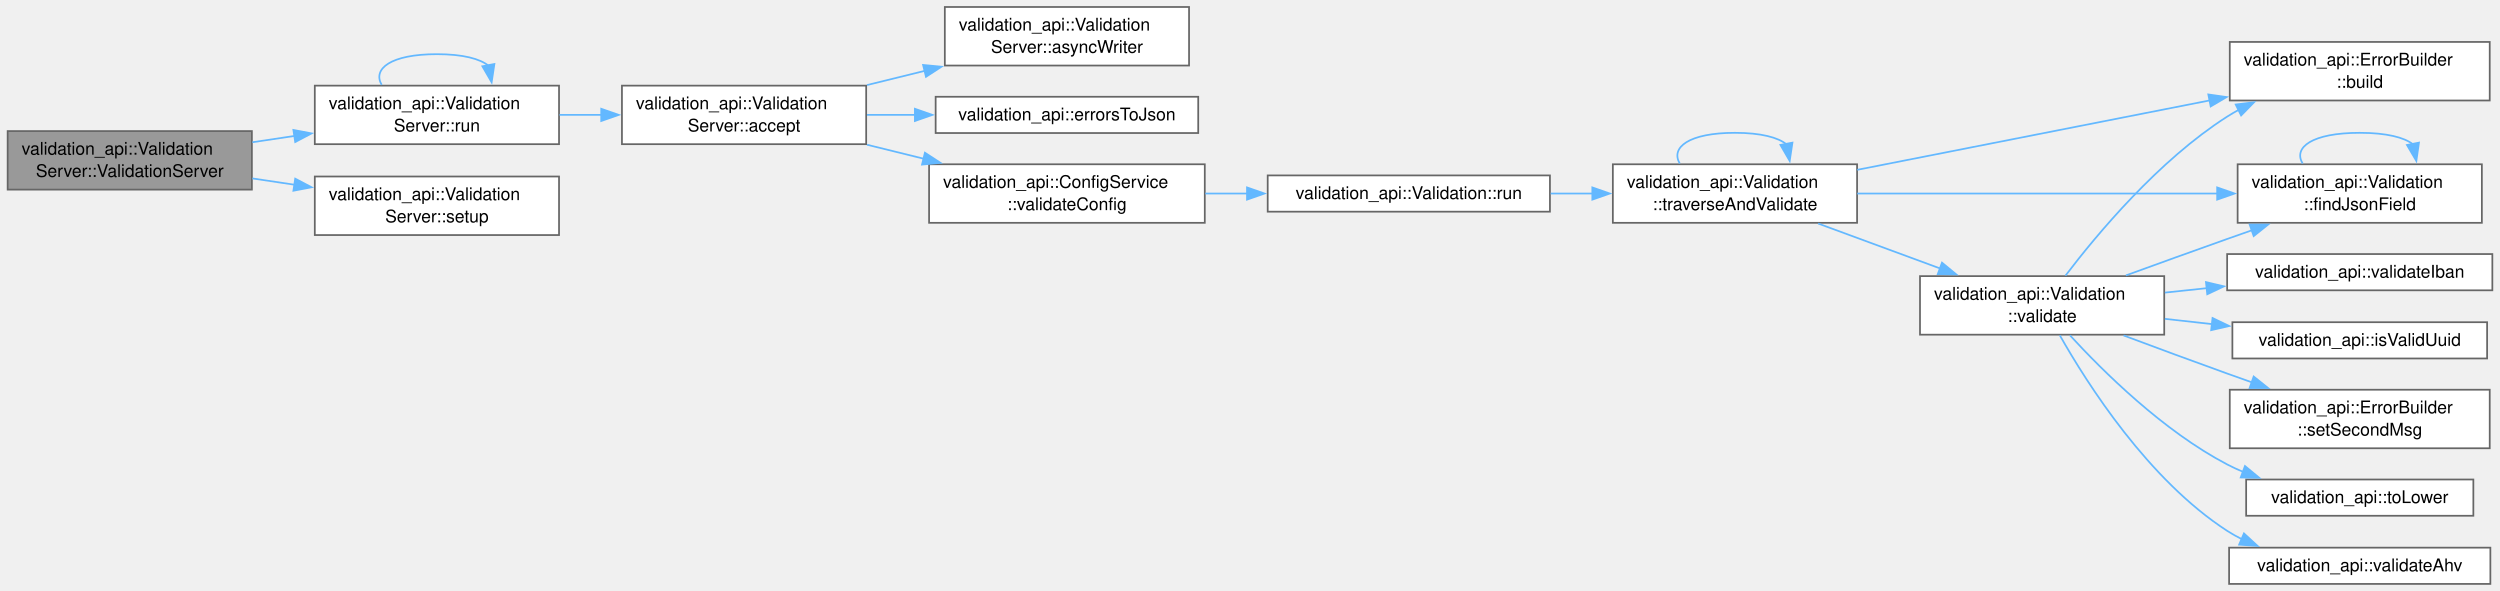
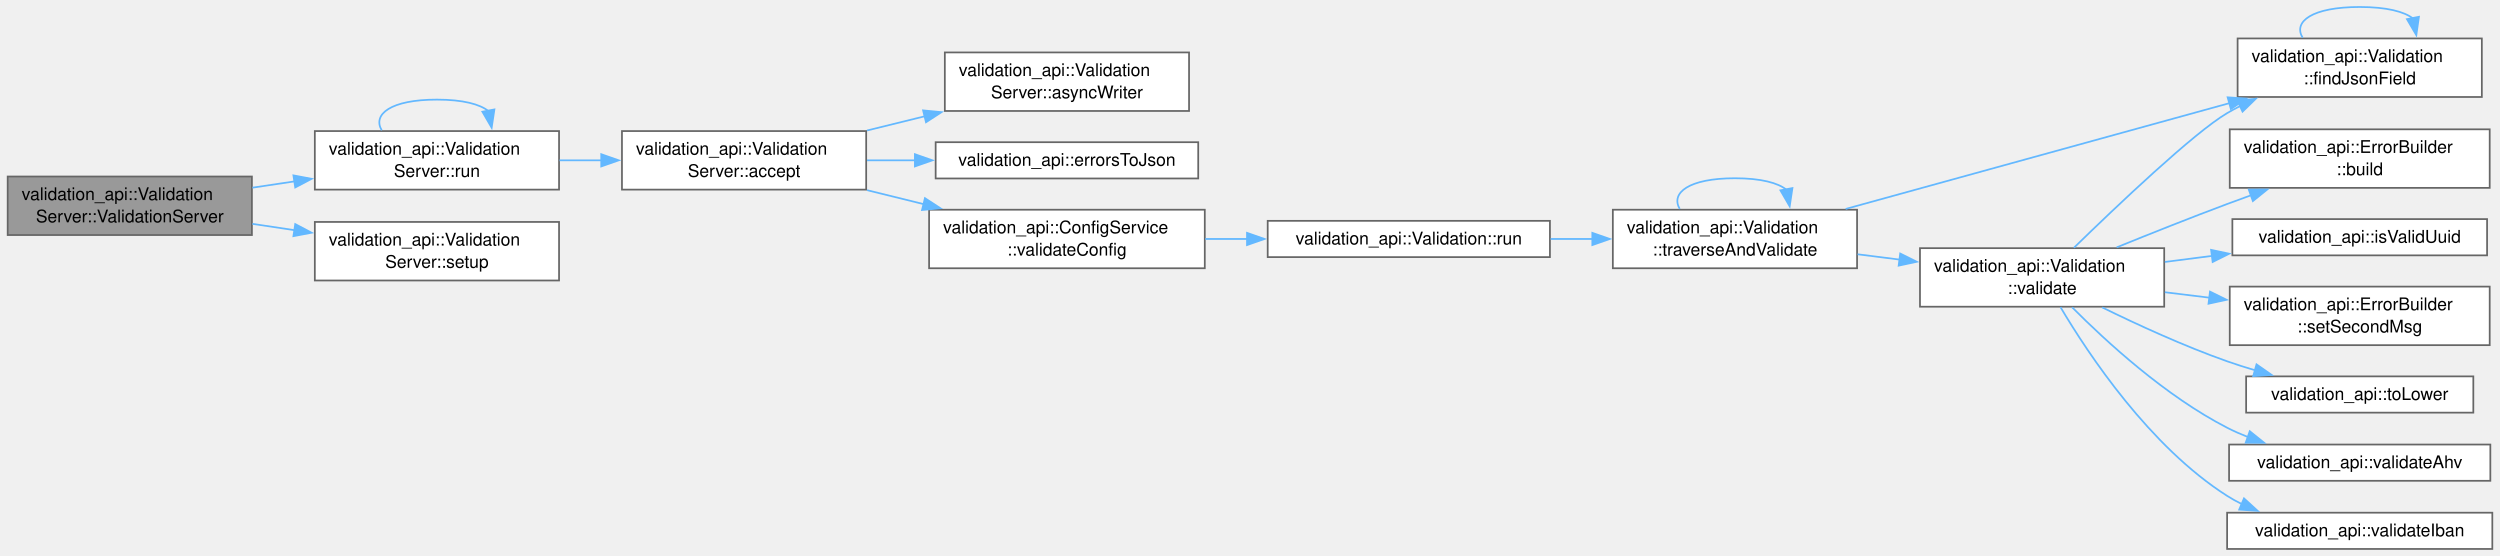
- <svg xmlns="http://www.w3.org/2000/svg" xmlns:xlink="http://www.w3.org/1999/xlink" width="1430pt" height="338pt" viewBox="0.00 0.00 1429.75 338.12">
-   <g id="graph0" class="graph" transform="scale(1 1) rotate(0) translate(4 334.12)">
+ <svg xmlns="http://www.w3.org/2000/svg" xmlns:xlink="http://www.w3.org/1999/xlink" width="1430pt" height="318pt" viewBox="0.00 0.00 1429.75 318.12">
+   <g id="graph0" class="graph" transform="scale(1 1) rotate(0) translate(4 314.12)">
    <g id="Node000001" class="node">
      <g id="a_Node000001">
        <a xlink:title=" ">
-           <polygon fill="#999999" stroke="#666666" points="139.75,-259.12 0,-259.12 0,-225.62 139.75,-225.62 139.75,-259.12" />
-           <text text-anchor="start" x="8" y="-245.62" font-family="Helvetica,sans-Serif" font-size="10.00">validation_api::Validation</text>
-           <text text-anchor="middle" x="69.88" y="-232.88" font-family="Helvetica,sans-Serif" font-size="10.00">Server::ValidationServer</text>
+           <polygon fill="#999999" stroke="#666666" points="139.75,-213.12 0,-213.12 0,-179.62 139.75,-179.62 139.75,-213.12" />
+           <text text-anchor="start" x="8" y="-199.62" font-family="Helvetica,sans-Serif" font-size="10.00">validation_api::Validation</text>
+           <text text-anchor="middle" x="69.88" y="-186.88" font-family="Helvetica,sans-Serif" font-size="10.00">Server::ValidationServer</text>
        </a>
      </g>
    </g>
    <g id="Node000002" class="node">
      <g id="a_Node000002">
        <a xlink:href="classvalidation__api_1_1ValidationServer.html#ad67c7031c85ea1cd6eb84f6b01c424df" target="_top" xlink:title="Start the server.">
-           <polygon fill="white" stroke="#666666" points="315.5,-285.12 175.75,-285.12 175.75,-251.62 315.5,-251.62 315.5,-285.12" />
-           <text text-anchor="start" x="183.75" y="-271.62" font-family="Helvetica,sans-Serif" font-size="10.00">validation_api::Validation</text>
-           <text text-anchor="middle" x="245.62" y="-258.88" font-family="Helvetica,sans-Serif" font-size="10.00">Server::run</text>
+           <polygon fill="white" stroke="#666666" points="315.5,-239.12 175.75,-239.12 175.75,-205.62 315.5,-205.62 315.5,-239.12" />
+           <text text-anchor="start" x="183.75" y="-225.62" font-family="Helvetica,sans-Serif" font-size="10.00">validation_api::Validation</text>
+           <text text-anchor="middle" x="245.62" y="-212.88" font-family="Helvetica,sans-Serif" font-size="10.00">Server::run</text>
        </a>
      </g>
    </g>
    <g id="edge1_Node000001_Node000002" class="edge">
      <g id="a_edge1_Node000001_Node000002">
        <a xlink:title=" ">
-           <path fill="none" stroke="#63b8ff" d="M140.04,-252.73C147.96,-253.91 156.07,-255.12 164.12,-256.33" />
-           <polygon fill="#63b8ff" stroke="#63b8ff" points="163.5,-259.77 173.91,-257.79 164.54,-252.85 163.5,-259.77" />
+           <path fill="none" stroke="#63b8ff" d="M140.04,-206.73C147.96,-207.91 156.07,-209.12 164.12,-210.33" />
+           <polygon fill="#63b8ff" stroke="#63b8ff" points="163.5,-213.77 173.91,-211.79 164.54,-206.85 163.5,-213.77" />
        </a>
      </g>
    </g>
    <g id="Node000017" class="node">
      <g id="a_Node000017">
        <a xlink:href="classvalidation__api_1_1ValidationServer.html#aee6d6d3e85ff6a2ca7a476f15e341aa8" target="_top" xlink:title="Setup the server.">
-           <polygon fill="white" stroke="#666666" points="315.5,-233.12 175.75,-233.12 175.75,-199.62 315.5,-199.62 315.5,-233.12" />
-           <text text-anchor="start" x="183.75" y="-219.62" font-family="Helvetica,sans-Serif" font-size="10.00">validation_api::Validation</text>
-           <text text-anchor="middle" x="245.62" y="-206.88" font-family="Helvetica,sans-Serif" font-size="10.00">Server::setup</text>
-         </a>
-       </g>
-     </g>
-     <g id="edge21_Node000001_Node000017" class="edge">
-       <g id="a_edge21_Node000001_Node000017">
-         <a xlink:title=" ">
-           <path fill="none" stroke="#63b8ff" d="M140.04,-232.02C147.96,-230.84 156.07,-229.63 164.12,-228.42" />
-           <polygon fill="#63b8ff" stroke="#63b8ff" points="164.54,-231.9 173.91,-226.96 163.5,-224.98 164.54,-231.9" />
-         </a>
-       </g>
-     </g>
-     <g id="edge20_Node000002_Node000002" class="edge">
-       <g id="a_edge20_Node000002_Node000002">
-         <a xlink:title=" ">
-           <path fill="none" stroke="#63b8ff" d="M214.03,-285.54C208.66,-294.74 219.19,-303.12 245.62,-303.12 260.49,-303.12 270.33,-300.47 275.14,-296.51" />
-           <polygon fill="#63b8ff" stroke="#63b8ff" points="278.51,-297.5 276.94,-287.03 271.63,-296.2 278.51,-297.5" />
+           <polygon fill="white" stroke="#666666" points="315.5,-187.12 175.75,-187.12 175.75,-153.62 315.5,-153.62 315.5,-187.12" />
+           <text text-anchor="start" x="183.75" y="-173.62" font-family="Helvetica,sans-Serif" font-size="10.00">validation_api::Validation</text>
+           <text text-anchor="middle" x="245.62" y="-160.88" font-family="Helvetica,sans-Serif" font-size="10.00">Server::setup</text>
+         </a>
+       </g>
+     </g>
+     <g id="edge20_Node000001_Node000017" class="edge">
+       <g id="a_edge20_Node000001_Node000017">
+         <a xlink:title=" ">
+           <path fill="none" stroke="#63b8ff" d="M140.04,-186.02C147.96,-184.84 156.07,-183.63 164.12,-182.42" />
+           <polygon fill="#63b8ff" stroke="#63b8ff" points="164.54,-185.9 173.91,-180.96 163.5,-178.98 164.54,-185.9" />
+         </a>
+       </g>
+     </g>
+     <g id="edge19_Node000002_Node000002" class="edge">
+       <g id="a_edge19_Node000002_Node000002">
+         <a xlink:title=" ">
+           <path fill="none" stroke="#63b8ff" d="M214.03,-239.54C208.66,-248.74 219.19,-257.12 245.62,-257.12 260.49,-257.12 270.33,-254.47 275.14,-250.51" />
+           <polygon fill="#63b8ff" stroke="#63b8ff" points="278.51,-251.5 276.94,-241.03 271.63,-250.2 278.51,-251.5" />
        </a>
      </g>
    </g>
    <g id="Node000003" class="node">
      <g id="a_Node000003">
        <a xlink:href="classvalidation__api_1_1ValidationServer.html#a7f5c5252fa7a28bef0345e6248139215" target="_top" xlink:title="Accept a connection.">
-           <polygon fill="white" stroke="#666666" points="491.25,-285.12 351.5,-285.12 351.5,-251.62 491.25,-251.62 491.25,-285.12" />
-           <text text-anchor="start" x="359.5" y="-271.62" font-family="Helvetica,sans-Serif" font-size="10.00">validation_api::Validation</text>
-           <text text-anchor="middle" x="421.38" y="-258.88" font-family="Helvetica,sans-Serif" font-size="10.00">Server::accept</text>
+           <polygon fill="white" stroke="#666666" points="491.25,-239.12 351.5,-239.12 351.5,-205.62 491.25,-205.62 491.25,-239.12" />
+           <text text-anchor="start" x="359.5" y="-225.62" font-family="Helvetica,sans-Serif" font-size="10.00">validation_api::Validation</text>
+           <text text-anchor="middle" x="421.38" y="-212.88" font-family="Helvetica,sans-Serif" font-size="10.00">Server::accept</text>
        </a>
      </g>
    </g>
    <g id="edge2_Node000002_Node000003" class="edge">
      <g id="a_edge2_Node000002_Node000003">
        <a xlink:title=" ">
-           <path fill="none" stroke="#63b8ff" d="M315.79,-268.38C323.71,-268.38 331.82,-268.38 339.87,-268.38" />
-           <polygon fill="#63b8ff" stroke="#63b8ff" points="339.65,-271.88 349.65,-268.38 339.65,-264.88 339.65,-271.88" />
+           <path fill="none" stroke="#63b8ff" d="M315.79,-222.38C323.71,-222.38 331.82,-222.38 339.87,-222.38" />
+           <polygon fill="#63b8ff" stroke="#63b8ff" points="339.65,-225.88 349.65,-222.38 339.65,-218.88 339.65,-225.88" />
        </a>
      </g>
    </g>
    <g id="Node000004" class="node">
      <g id="a_Node000004">
        <a xlink:href="classvalidation__api_1_1ValidationServer.html#a59c4a313effe28cc0acca7b8bb3a26e4" target="_top" xlink:title=" ">
-           <polygon fill="white" stroke="#666666" points="676,-330.12 536.25,-330.12 536.25,-296.62 676,-296.62 676,-330.12" />
-           <text text-anchor="start" x="544.25" y="-316.62" font-family="Helvetica,sans-Serif" font-size="10.00">validation_api::Validation</text>
-           <text text-anchor="middle" x="606.12" y="-303.88" font-family="Helvetica,sans-Serif" font-size="10.00">Server::asyncWriter</text>
+           <polygon fill="white" stroke="#666666" points="676,-284.12 536.25,-284.12 536.25,-250.62 676,-250.62 676,-284.12" />
+           <text text-anchor="start" x="544.25" y="-270.62" font-family="Helvetica,sans-Serif" font-size="10.00">validation_api::Validation</text>
+           <text text-anchor="middle" x="606.12" y="-257.88" font-family="Helvetica,sans-Serif" font-size="10.00">Server::asyncWriter</text>
        </a>
      </g>
    </g>
    <g id="edge3_Node000003_Node000004" class="edge">
      <g id="a_edge3_Node000003_Node000004">
        <a xlink:title=" ">
-           <path fill="none" stroke="#63b8ff" d="M491.73,-285.45C502.55,-288.12 513.82,-290.89 524.87,-293.61" />
-           <polygon fill="#63b8ff" stroke="#63b8ff" points="523.81,-296.96 534.35,-295.95 525.48,-290.16 523.81,-296.96" />
+           <path fill="none" stroke="#63b8ff" d="M491.73,-239.45C502.55,-242.12 513.82,-244.89 524.87,-247.61" />
+           <polygon fill="#63b8ff" stroke="#63b8ff" points="523.81,-250.96 534.35,-249.95 525.48,-244.16 523.81,-250.96" />
        </a>
      </g>
    </g>
    <g id="Node000005" class="node">
      <g id="a_Node000005">
-         <a xlink:href="namespacevalidation__api.html#a402f9de5ae5cfa713cc6681b7ea2880c" target="_top" xlink:title=" ">
-           <polygon fill="white" stroke="#666666" points="681.25,-278.75 531,-278.75 531,-258 681.25,-258 681.25,-278.75" />
-           <text text-anchor="middle" x="606.12" y="-265.25" font-family="Helvetica,sans-Serif" font-size="10.00">validation_api::errorsToJson</text>
+         <a xlink:href="namespacevalidation__api.html#ad94de3de52c70b315f5b36cce4642718" target="_top" xlink:title=" ">
+           <polygon fill="white" stroke="#666666" points="681.25,-232.75 531,-232.75 531,-212 681.25,-212 681.25,-232.75" />
+           <text text-anchor="middle" x="606.12" y="-219.25" font-family="Helvetica,sans-Serif" font-size="10.00">validation_api::errorsToJson</text>
        </a>
      </g>
    </g>
    <g id="edge4_Node000003_Node000005" class="edge">
      <g id="a_edge4_Node000003_Node000005">
        <a xlink:title=" ">
-           <path fill="none" stroke="#63b8ff" d="M491.73,-268.38C500.77,-268.38 510.12,-268.38 519.4,-268.38" />
-           <polygon fill="#63b8ff" stroke="#63b8ff" points="519.13,-271.88 529.13,-268.38 519.13,-264.88 519.13,-271.88" />
+           <path fill="none" stroke="#63b8ff" d="M491.73,-222.38C500.77,-222.38 510.12,-222.38 519.4,-222.38" />
+           <polygon fill="#63b8ff" stroke="#63b8ff" points="519.13,-225.88 529.13,-222.38 519.13,-218.88 519.13,-225.88" />
        </a>
      </g>
    </g>
    <g id="Node000006" class="node">
      <g id="a_Node000006">
        <a xlink:href="classvalidation__api_1_1ConfigService.html#a654e84f4f588f7391f93210c1e08344f" target="_top" xlink:title="getConfigs method">
-           <polygon fill="white" stroke="#666666" points="685,-240.12 527.25,-240.12 527.25,-206.62 685,-206.62 685,-240.12" />
-           <text text-anchor="start" x="535.25" y="-226.62" font-family="Helvetica,sans-Serif" font-size="10.00">validation_api::ConfigService</text>
-           <text text-anchor="middle" x="606.12" y="-213.88" font-family="Helvetica,sans-Serif" font-size="10.00">::validateConfig</text>
+           <polygon fill="white" stroke="#666666" points="685,-194.12 527.25,-194.12 527.25,-160.62 685,-160.62 685,-194.12" />
+           <text text-anchor="start" x="535.25" y="-180.62" font-family="Helvetica,sans-Serif" font-size="10.00">validation_api::ConfigService</text>
+           <text text-anchor="middle" x="606.12" y="-167.88" font-family="Helvetica,sans-Serif" font-size="10.00">::validateConfig</text>
        </a>
      </g>
    </g>
    <g id="edge5_Node000003_Node000006" class="edge">
      <g id="a_edge5_Node000003_Node000006">
        <a xlink:title=" ">
-           <path fill="none" stroke="#63b8ff" d="M491.73,-251.3C502.29,-248.7 513.28,-245.99 524.07,-243.33" />
-           <polygon fill="#63b8ff" stroke="#63b8ff" points="524.87,-246.74 533.75,-240.95 523.2,-239.94 524.87,-246.74" />
+           <path fill="none" stroke="#63b8ff" d="M491.73,-205.3C502.29,-202.7 513.28,-199.99 524.07,-197.33" />
+           <polygon fill="#63b8ff" stroke="#63b8ff" points="524.87,-200.74 533.75,-194.95 523.2,-193.94 524.87,-200.74" />
        </a>
      </g>
    </g>
    <g id="Node000007" class="node">
      <g id="a_Node000007">
        <a xlink:href="classvalidation__api_1_1Validation.html#ac6c337d3af39943a8e603a5f21f5922a" target="_top" xlink:title=" ">
-           <polygon fill="white" stroke="#666666" points="882.5,-233.75 721,-233.75 721,-213 882.5,-213 882.5,-233.75" />
-           <text text-anchor="middle" x="801.75" y="-220.25" font-family="Helvetica,sans-Serif" font-size="10.00">validation_api::Validation::run</text>
+           <polygon fill="white" stroke="#666666" points="882.5,-187.75 721,-187.75 721,-167 882.5,-167 882.5,-187.75" />
+           <text text-anchor="middle" x="801.75" y="-174.25" font-family="Helvetica,sans-Serif" font-size="10.00">validation_api::Validation::run</text>
        </a>
      </g>
    </g>
    <g id="edge6_Node000006_Node000007" class="edge">
      <g id="a_edge6_Node000006_Node000007">
        <a xlink:title=" ">
-           <path fill="none" stroke="#63b8ff" d="M685.32,-223.38C693.24,-223.38 701.33,-223.38 709.37,-223.38" />
-           <polygon fill="#63b8ff" stroke="#63b8ff" points="709.17,-226.88 719.17,-223.38 709.17,-219.88 709.17,-226.88" />
+           <path fill="none" stroke="#63b8ff" d="M685.32,-177.38C693.24,-177.38 701.33,-177.38 709.37,-177.38" />
+           <polygon fill="#63b8ff" stroke="#63b8ff" points="709.17,-180.88 719.17,-177.38 709.17,-173.88 709.17,-180.88" />
        </a>
      </g>
    </g>
    <g id="Node000008" class="node">
      <g id="a_Node000008">
        <a xlink:href="classvalidation__api_1_1Validation.html#a3c8146fc89af5b8cef0c1bb6c9d473f2" target="_top" xlink:title="Traverse through the json object and validate the fields.">
-           <polygon fill="white" stroke="#666666" points="1058.25,-240.12 918.5,-240.12 918.5,-206.62 1058.25,-206.62 1058.25,-240.12" />
-           <text text-anchor="start" x="926.5" y="-226.62" font-family="Helvetica,sans-Serif" font-size="10.00">validation_api::Validation</text>
-           <text text-anchor="middle" x="988.38" y="-213.88" font-family="Helvetica,sans-Serif" font-size="10.00">::traverseAndValidate</text>
+           <polygon fill="white" stroke="#666666" points="1058.25,-194.12 918.5,-194.12 918.5,-160.62 1058.25,-160.62 1058.25,-194.12" />
+           <text text-anchor="start" x="926.5" y="-180.62" font-family="Helvetica,sans-Serif" font-size="10.00">validation_api::Validation</text>
+           <text text-anchor="middle" x="988.38" y="-167.88" font-family="Helvetica,sans-Serif" font-size="10.00">::traverseAndValidate</text>
        </a>
      </g>
    </g>
    <g id="edge7_Node000007_Node000008" class="edge">
      <g id="a_edge7_Node000007_Node000008">
        <a xlink:title=" ">
-           <path fill="none" stroke="#63b8ff" d="M882.92,-223.38C890.84,-223.38 898.87,-223.38 906.78,-223.38" />
-           <polygon fill="#63b8ff" stroke="#63b8ff" points="906.76,-226.88 916.76,-223.38 906.76,-219.88 906.76,-226.88" />
-         </a>
-       </g>
-     </g>
-     <g id="edge11_Node000008_Node000008" class="edge">
-       <g id="a_edge11_Node000008_Node000008">
-         <a xlink:title=" ">
-           <path fill="none" stroke="#63b8ff" d="M956.78,-240.54C951.41,-249.74 961.94,-258.12 988.38,-258.12 1003.24,-258.12 1013.08,-255.47 1017.89,-251.51" />
-           <polygon fill="#63b8ff" stroke="#63b8ff" points="1021.26,-252.5 1019.69,-242.03 1014.38,-251.2 1021.26,-252.5" />
+           <path fill="none" stroke="#63b8ff" d="M882.92,-177.38C890.84,-177.38 898.87,-177.38 906.78,-177.38" />
+           <polygon fill="#63b8ff" stroke="#63b8ff" points="906.76,-180.88 916.76,-177.38 906.76,-173.88 906.76,-180.88" />
+         </a>
+       </g>
+     </g>
+     <g id="edge10_Node000008_Node000008" class="edge">
+       <g id="a_edge10_Node000008_Node000008">
+         <a xlink:title=" ">
+           <path fill="none" stroke="#63b8ff" d="M956.78,-194.54C951.41,-203.74 961.94,-212.12 988.38,-212.12 1003.24,-212.12 1013.08,-209.47 1017.89,-205.51" />
+           <polygon fill="#63b8ff" stroke="#63b8ff" points="1021.26,-206.5 1019.69,-196.03 1014.38,-205.2 1021.26,-206.5" />
        </a>
      </g>
    </g>
    <g id="Node000009" class="node">
      <g id="a_Node000009">
-         <a xlink:href="classvalidation__api_1_1ErrorBuilder.html#a84327bbfe6c61e7be6966acc41ba6087" target="_top" xlink:title="Set the First Msg object.">
-           <polygon fill="white" stroke="#666666" points="1420.25,-310.12 1271.5,-310.12 1271.5,-276.62 1420.25,-276.62 1420.25,-310.12" />
-           <text text-anchor="start" x="1279.5" y="-296.62" font-family="Helvetica,sans-Serif" font-size="10.00">validation_api::ErrorBuilder</text>
-           <text text-anchor="middle" x="1345.88" y="-283.88" font-family="Helvetica,sans-Serif" font-size="10.00">::build</text>
+         <a xlink:href="classvalidation__api_1_1Validation.html#a2005828d7e475090ef5a895348bfb760" target="_top" xlink:title=" ">
+           <polygon fill="white" stroke="#666666" points="1415.75,-292.12 1276,-292.12 1276,-258.62 1415.75,-258.62 1415.75,-292.12" />
+           <text text-anchor="start" x="1284" y="-278.62" font-family="Helvetica,sans-Serif" font-size="10.00">validation_api::Validation</text>
+           <text text-anchor="middle" x="1345.88" y="-265.88" font-family="Helvetica,sans-Serif" font-size="10.00">::findJsonField</text>
        </a>
      </g>
    </g>
    <g id="edge8_Node000008_Node000009" class="edge">
      <g id="a_edge8_Node000008_Node000009">
        <a xlink:title=" ">
-           <path fill="none" stroke="#63b8ff" d="M1058.34,-236.95C1115.94,-248.3 1198.29,-264.51 1259.94,-276.65" />
-           <polygon fill="#63b8ff" stroke="#63b8ff" points="1259.23,-280.08 1269.72,-278.58 1260.58,-273.21 1259.23,-280.08" />
+           <path fill="none" stroke="#63b8ff" d="M1051.71,-194.56C1112.98,-211.45 1206.49,-237.23 1271.36,-255.11" />
+           <polygon fill="#63b8ff" stroke="#63b8ff" points="1270.29,-258.44 1280.86,-257.73 1272.15,-251.7 1270.29,-258.44" />
        </a>
      </g>
    </g>
    <g id="Node000010" class="node">
      <g id="a_Node000010">
-         <a xlink:href="classvalidation__api_1_1Validation.html#a2005828d7e475090ef5a895348bfb760" target="_top" xlink:title=" ">
-           <polygon fill="white" stroke="#666666" points="1415.75,-240.12 1276,-240.12 1276,-206.62 1415.75,-206.62 1415.75,-240.12" />
-           <text text-anchor="start" x="1284" y="-226.62" font-family="Helvetica,sans-Serif" font-size="10.00">validation_api::Validation</text>
-           <text text-anchor="middle" x="1345.88" y="-213.88" font-family="Helvetica,sans-Serif" font-size="10.00">::findJsonField</text>
-         </a>
-       </g>
-     </g>
-     <g id="edge9_Node000008_Node000010" class="edge">
-       <g id="a_edge9_Node000008_Node000010">
-         <a xlink:title=" ">
-           <path fill="none" stroke="#63b8ff" d="M1058.34,-223.38C1117.36,-223.38 1202.38,-223.38 1264.48,-223.38" />
-           <polygon fill="#63b8ff" stroke="#63b8ff" points="1264.29,-226.88 1274.29,-223.38 1264.29,-219.88 1264.29,-226.88" />
+         <a xlink:href="classvalidation__api_1_1Validation.html#a1cc0802269d88c233ad3c3d1d6c3dd12" target="_top" xlink:title=" ">
+           <polygon fill="white" stroke="#666666" points="1234,-172.12 1094.25,-172.12 1094.25,-138.62 1234,-138.62 1234,-172.12" />
+           <text text-anchor="start" x="1102.25" y="-158.62" font-family="Helvetica,sans-Serif" font-size="10.00">validation_api::Validation</text>
+           <text text-anchor="middle" x="1164.12" y="-145.88" font-family="Helvetica,sans-Serif" font-size="10.00">::validate</text>
+         </a>
+       </g>
+     </g>
+     <g id="edge11_Node000008_Node000010" class="edge">
+       <g id="a_edge11_Node000008_Node000010">
+         <a xlink:title=" ">
+           <path fill="none" stroke="#63b8ff" d="M1058.54,-168.62C1066.46,-167.62 1074.57,-166.59 1082.62,-165.57" />
+           <polygon fill="#63b8ff" stroke="#63b8ff" points="1082.93,-169.06 1092.41,-164.33 1082.05,-162.11 1082.93,-169.06" />
+         </a>
+       </g>
+     </g>
+     <g id="edge9_Node000009_Node000009" class="edge">
+       <g id="a_edge9_Node000009_Node000009">
+         <a xlink:title=" ">
+           <path fill="none" stroke="#63b8ff" d="M1313.2,-292.54C1307.65,-301.74 1318.54,-310.12 1345.88,-310.12 1361.25,-310.12 1371.42,-307.47 1376.39,-303.51" />
+           <polygon fill="#63b8ff" stroke="#63b8ff" points="1379.76,-304.51 1378.26,-294.02 1372.89,-303.16 1379.76,-304.51" />
+         </a>
+       </g>
+     </g>
+     <g id="edge13_Node000010_Node000009" class="edge">
+       <g id="a_edge13_Node000010_Node000009">
+         <a xlink:title=" ">
+           <path fill="none" stroke="#63b8ff" d="M1182.35,-172.36C1206.89,-196.27 1251.04,-238.2 1270,-249.38 1272.44,-250.81 1274.97,-252.18 1277.56,-253.5" />
+           <polygon fill="#63b8ff" stroke="#63b8ff" points="1275.87,-256.57 1286.41,-257.61 1278.82,-250.22 1275.87,-256.57" />
        </a>
      </g>
    </g>
    <g id="Node000011" class="node">
      <g id="a_Node000011">
-         <a xlink:href="classvalidation__api_1_1Validation.html#a1cc0802269d88c233ad3c3d1d6c3dd12" target="_top" xlink:title=" ">
-           <polygon fill="white" stroke="#666666" points="1234,-176.12 1094.25,-176.12 1094.25,-142.62 1234,-142.62 1234,-176.12" />
-           <text text-anchor="start" x="1102.25" y="-162.62" font-family="Helvetica,sans-Serif" font-size="10.00">validation_api::Validation</text>
-           <text text-anchor="middle" x="1164.12" y="-149.88" font-family="Helvetica,sans-Serif" font-size="10.00">::validate</text>
-         </a>
-       </g>
-     </g>
-     <g id="edge12_Node000008_Node000011" class="edge">
-       <g id="a_edge12_Node000008_Node000011">
-         <a xlink:title=" ">
-           <path fill="none" stroke="#63b8ff" d="M1035.94,-206.22C1057.46,-198.3 1083.22,-188.81 1105.91,-180.45" />
-           <polygon fill="#63b8ff" stroke="#63b8ff" points="1106.84,-183.84 1115.01,-177.1 1104.42,-177.27 1106.84,-183.84" />
-         </a>
-       </g>
-     </g>
-     <g id="edge10_Node000010_Node000010" class="edge">
-       <g id="a_edge10_Node000010_Node000010">
-         <a xlink:title=" ">
-           <path fill="none" stroke="#63b8ff" d="M1313.2,-240.54C1307.65,-249.74 1318.54,-258.12 1345.88,-258.12 1361.25,-258.12 1371.42,-255.47 1376.39,-251.51" />
-           <polygon fill="#63b8ff" stroke="#63b8ff" points="1379.76,-252.51 1378.26,-242.02 1372.89,-251.16 1379.76,-252.51" />
-         </a>
-       </g>
-     </g>
-     <g id="edge13_Node000011_Node000009" class="edge">
-       <g id="a_edge13_Node000011_Node000009">
-         <a xlink:title=" ">
-           <path fill="none" stroke="#63b8ff" d="M1177.47,-176.38C1195.39,-199.93 1230.76,-242.38 1270,-267.38 1272.12,-268.73 1274.32,-270.02 1276.58,-271.25" />
-           <polygon fill="#63b8ff" stroke="#63b8ff" points="1274.9,-274.32 1285.41,-275.61 1278,-268.05 1274.9,-274.32" />
-         </a>
-       </g>
-     </g>
-     <g id="edge14_Node000011_Node000010" class="edge">
-       <g id="a_edge14_Node000011_Node000010">
-         <a xlink:title=" ">
-           <path fill="none" stroke="#63b8ff" d="M1212.06,-176.53C1230.15,-183.11 1251.02,-190.64 1270,-197.38 1274.65,-199.02 1279.46,-200.72 1284.31,-202.42" />
-           <polygon fill="#63b8ff" stroke="#63b8ff" points="1282.88,-205.63 1293.47,-205.63 1285.19,-199.02 1282.88,-205.63" />
+         <a xlink:href="classvalidation__api_1_1ErrorBuilder.html#a84327bbfe6c61e7be6966acc41ba6087" target="_top" xlink:title=" ">
+           <polygon fill="white" stroke="#666666" points="1420.25,-240.12 1271.5,-240.12 1271.5,-206.62 1420.25,-206.62 1420.25,-240.12" />
+           <text text-anchor="start" x="1279.5" y="-226.62" font-family="Helvetica,sans-Serif" font-size="10.00">validation_api::ErrorBuilder</text>
+           <text text-anchor="middle" x="1345.88" y="-213.88" font-family="Helvetica,sans-Serif" font-size="10.00">::build</text>
+         </a>
+       </g>
+     </g>
+     <g id="edge12_Node000010_Node000011" class="edge">
+       <g id="a_edge12_Node000010_Node000011">
+         <a xlink:title=" ">
+           <path fill="none" stroke="#63b8ff" d="M1206.8,-172.58C1225.97,-180.36 1249.06,-189.55 1270,-197.38 1274.42,-199.03 1279.01,-200.7 1283.63,-202.37" />
+           <polygon fill="#63b8ff" stroke="#63b8ff" points="1282.39,-205.65 1292.99,-205.71 1284.74,-199.05 1282.39,-205.65" />
        </a>
      </g>
    </g>
    <g id="Node000012" class="node">
      <g id="a_Node000012">
        <a xlink:href="namespacevalidation__api.html#ac19e25b4d8364b0f52152440dd5ecbda" target="_top" xlink:title=" ">
-           <polygon fill="white" stroke="#666666" points="1418.75,-149.75 1273,-149.75 1273,-129 1418.75,-129 1418.75,-149.75" />
-           <text text-anchor="middle" x="1345.88" y="-136.25" font-family="Helvetica,sans-Serif" font-size="10.00">validation_api::isValidUuid</text>
-         </a>
-       </g>
-     </g>
-     <g id="edge15_Node000011_Node000012" class="edge">
-       <g id="a_edge15_Node000011_Node000012">
-         <a xlink:title=" ">
-           <path fill="none" stroke="#63b8ff" d="M1234.36,-151.67C1243.2,-150.69 1252.31,-149.67 1261.33,-148.67" />
-           <polygon fill="#63b8ff" stroke="#63b8ff" points="1261.64,-152.16 1271.19,-147.57 1260.86,-145.2 1261.64,-152.16" />
+           <polygon fill="white" stroke="#666666" points="1418.75,-188.75 1273,-188.75 1273,-168 1418.75,-168 1418.75,-188.75" />
+           <text text-anchor="middle" x="1345.88" y="-175.25" font-family="Helvetica,sans-Serif" font-size="10.00">validation_api::isValidUuid</text>
+         </a>
+       </g>
+     </g>
+     <g id="edge14_Node000010_Node000012" class="edge">
+       <g id="a_edge14_Node000010_Node000012">
+         <a xlink:title=" ">
+           <path fill="none" stroke="#63b8ff" d="M1234.36,-164.23C1243.2,-165.36 1252.31,-166.53 1261.33,-167.69" />
+           <polygon fill="#63b8ff" stroke="#63b8ff" points="1260.83,-171.15 1271.19,-168.95 1261.72,-164.21 1260.83,-171.15" />
        </a>
      </g>
    </g>
    <g id="Node000013" class="node">
      <g id="a_Node000013">
-         <a xlink:href="classvalidation__api_1_1ErrorBuilder.html#a014e70c2f2b4a2ee879c363b4a2174f2" target="_top" xlink:title="Set the First Msg object.">
-           <polygon fill="white" stroke="#666666" points="1420.25,-111.12 1271.5,-111.12 1271.5,-77.62 1420.25,-77.62 1420.25,-111.12" />
-           <text text-anchor="start" x="1279.5" y="-97.62" font-family="Helvetica,sans-Serif" font-size="10.00">validation_api::ErrorBuilder</text>
-           <text text-anchor="middle" x="1345.88" y="-84.88" font-family="Helvetica,sans-Serif" font-size="10.00">::setSecondMsg</text>
-         </a>
-       </g>
-     </g>
-     <g id="edge16_Node000011_Node000013" class="edge">
-       <g id="a_edge16_Node000011_Node000013">
-         <a xlink:title=" ">
-           <path fill="none" stroke="#63b8ff" d="M1210.73,-142.17C1229.11,-135.3 1250.53,-127.37 1270,-120.38 1274.64,-118.71 1279.45,-117 1284.29,-115.29" />
-           <polygon fill="#63b8ff" stroke="#63b8ff" points="1285.18,-118.68 1293.45,-112.07 1282.86,-112.08 1285.18,-118.68" />
+         <a xlink:href="classvalidation__api_1_1ErrorBuilder.html#a014e70c2f2b4a2ee879c363b4a2174f2" target="_top" xlink:title=" ">
+           <polygon fill="white" stroke="#666666" points="1420.25,-150.12 1271.5,-150.12 1271.5,-116.62 1420.25,-116.62 1420.25,-150.12" />
+           <text text-anchor="start" x="1279.5" y="-136.62" font-family="Helvetica,sans-Serif" font-size="10.00">validation_api::ErrorBuilder</text>
+           <text text-anchor="middle" x="1345.88" y="-123.88" font-family="Helvetica,sans-Serif" font-size="10.00">::setSecondMsg</text>
+         </a>
+       </g>
+     </g>
+     <g id="edge15_Node000010_Node000013" class="edge">
+       <g id="a_edge15_Node000010_Node000013">
+         <a xlink:title=" ">
+           <path fill="none" stroke="#63b8ff" d="M1234.36,-146.9C1242.75,-145.87 1251.4,-144.82 1259.98,-143.77" />
+           <polygon fill="#63b8ff" stroke="#63b8ff" points="1260.2,-147.27 1269.7,-142.58 1259.35,-140.32 1260.2,-147.27" />
        </a>
      </g>
    </g>
    <g id="Node000014" class="node">
      <g id="a_Node000014">
        <a xlink:href="namespacevalidation__api.html#a6dd56dcf7358b332bb906a2d27fddd0b" target="_top" xlink:title="Converts string to all lowercase.">
-           <polygon fill="white" stroke="#666666" points="1410.88,-59.75 1280.88,-59.75 1280.88,-39 1410.88,-39 1410.88,-59.75" />
-           <text text-anchor="middle" x="1345.88" y="-46.25" font-family="Helvetica,sans-Serif" font-size="10.00">validation_api::toLower</text>
-         </a>
-       </g>
-     </g>
-     <g id="edge17_Node000011_Node000014" class="edge">
-       <g id="a_edge17_Node000011_Node000014">
-         <a xlink:title=" ">
-           <path fill="none" stroke="#63b8ff" d="M1180.05,-142.26C1198.95,-121.66 1233.47,-87.47 1270,-68.38 1272.9,-66.86 1275.92,-65.46 1279.02,-64.17" />
-           <polygon fill="#63b8ff" stroke="#63b8ff" points="1280.2,-67.47 1288.37,-60.71 1277.77,-60.9 1280.2,-67.47" />
+           <polygon fill="white" stroke="#666666" points="1410.88,-98.75 1280.88,-98.75 1280.88,-78 1410.88,-78 1410.88,-98.75" />
+           <text text-anchor="middle" x="1345.88" y="-85.25" font-family="Helvetica,sans-Serif" font-size="10.00">validation_api::toLower</text>
+         </a>
+       </g>
+     </g>
+     <g id="edge16_Node000010_Node000014" class="edge">
+       <g id="a_edge16_Node000010_Node000014">
+         <a xlink:title=" ">
+           <path fill="none" stroke="#63b8ff" d="M1198.49,-138.23C1218.79,-128.27 1245.45,-116.03 1270,-107.38 1275.24,-105.53 1280.75,-103.78 1286.3,-102.15" />
+           <polygon fill="#63b8ff" stroke="#63b8ff" points="1286.82,-105.64 1295.5,-99.57 1284.93,-98.9 1286.82,-105.64" />
        </a>
      </g>
    </g>
    <g id="Node000015" class="node">
      <g id="a_Node000015">
        <a xlink:href="namespacevalidation__api.html#aae32fd7a0b5886a49454679d46ed4bd1" target="_top" xlink:title="Validates Ahv string.">
-           <polygon fill="white" stroke="#666666" points="1420.62,-20.75 1271.12,-20.75 1271.12,0 1420.62,0 1420.62,-20.75" />
-           <text text-anchor="middle" x="1345.88" y="-7.25" font-family="Helvetica,sans-Serif" font-size="10.00">validation_api::validateAhv</text>
-         </a>
-       </g>
-     </g>
-     <g id="edge18_Node000011_Node000015" class="edge">
-       <g id="a_edge18_Node000011_Node000015">
-         <a xlink:title=" ">
-           <path fill="none" stroke="#63b8ff" d="M1174.25,-142.26C1189.99,-114.43 1224.94,-59.55 1270,-30.38 1272.7,-28.63 1275.55,-27.03 1278.49,-25.57" />
-           <polygon fill="#63b8ff" stroke="#63b8ff" points="1279.62,-28.9 1287.42,-21.73 1276.85,-22.47 1279.62,-28.9" />
+           <polygon fill="white" stroke="#666666" points="1420.62,-59.75 1271.12,-59.75 1271.12,-39 1420.62,-39 1420.62,-59.75" />
+           <text text-anchor="middle" x="1345.88" y="-46.25" font-family="Helvetica,sans-Serif" font-size="10.00">validation_api::validateAhv</text>
+         </a>
+       </g>
+     </g>
+     <g id="edge17_Node000010_Node000015" class="edge">
+       <g id="a_edge17_Node000010_Node000015">
+         <a xlink:title=" ">
+           <path fill="none" stroke="#63b8ff" d="M1181.31,-138.27C1200.64,-118.82 1234.8,-87.43 1270,-69.38 1273.86,-67.39 1277.94,-65.59 1282.12,-63.96" />
+           <polygon fill="#63b8ff" stroke="#63b8ff" points="1282.96,-67.38 1291.22,-60.75 1280.62,-60.78 1282.96,-67.38" />
        </a>
      </g>
    </g>
    <g id="Node000016" class="node">
      <g id="a_Node000016">
        <a xlink:href="namespacevalidation__api.html#a0a2b975e162ced567ba3a6075684092a" target="_top" xlink:title="Validates Iban string.">
-           <polygon fill="white" stroke="#666666" points="1421.75,-188.75 1270,-188.75 1270,-168 1421.75,-168 1421.75,-188.75" />
-           <text text-anchor="middle" x="1345.88" y="-175.25" font-family="Helvetica,sans-Serif" font-size="10.00">validation_api::validateIban</text>
-         </a>
-       </g>
-     </g>
-     <g id="edge19_Node000011_Node000016" class="edge">
-       <g id="a_edge19_Node000011_Node000016">
-         <a xlink:title=" ">
-           <path fill="none" stroke="#63b8ff" d="M1234.36,-166.69C1242.23,-167.53 1250.32,-168.38 1258.37,-169.23" />
-           <polygon fill="#63b8ff" stroke="#63b8ff" points="1257.88,-172.7 1268.19,-170.27 1258.62,-165.74 1257.88,-172.7" />
+           <polygon fill="white" stroke="#666666" points="1421.75,-20.75 1270,-20.75 1270,0 1421.75,0 1421.75,-20.75" />
+           <text text-anchor="middle" x="1345.88" y="-7.25" font-family="Helvetica,sans-Serif" font-size="10.00">validation_api::validateIban</text>
+         </a>
+       </g>
+     </g>
+     <g id="edge18_Node000010_Node000016" class="edge">
+       <g id="a_edge18_Node000010_Node000016">
+         <a xlink:title=" ">
+           <path fill="none" stroke="#63b8ff" d="M1174.65,-138.36C1190.71,-111.26 1225.79,-58.52 1270,-30.38 1272.71,-28.65 1275.57,-27.07 1278.53,-25.63" />
+           <polygon fill="#63b8ff" stroke="#63b8ff" points="1279.65,-28.95 1287.47,-21.81 1276.9,-22.51 1279.65,-28.95" />
        </a>
      </g>
    </g>
  </g>
</svg>
